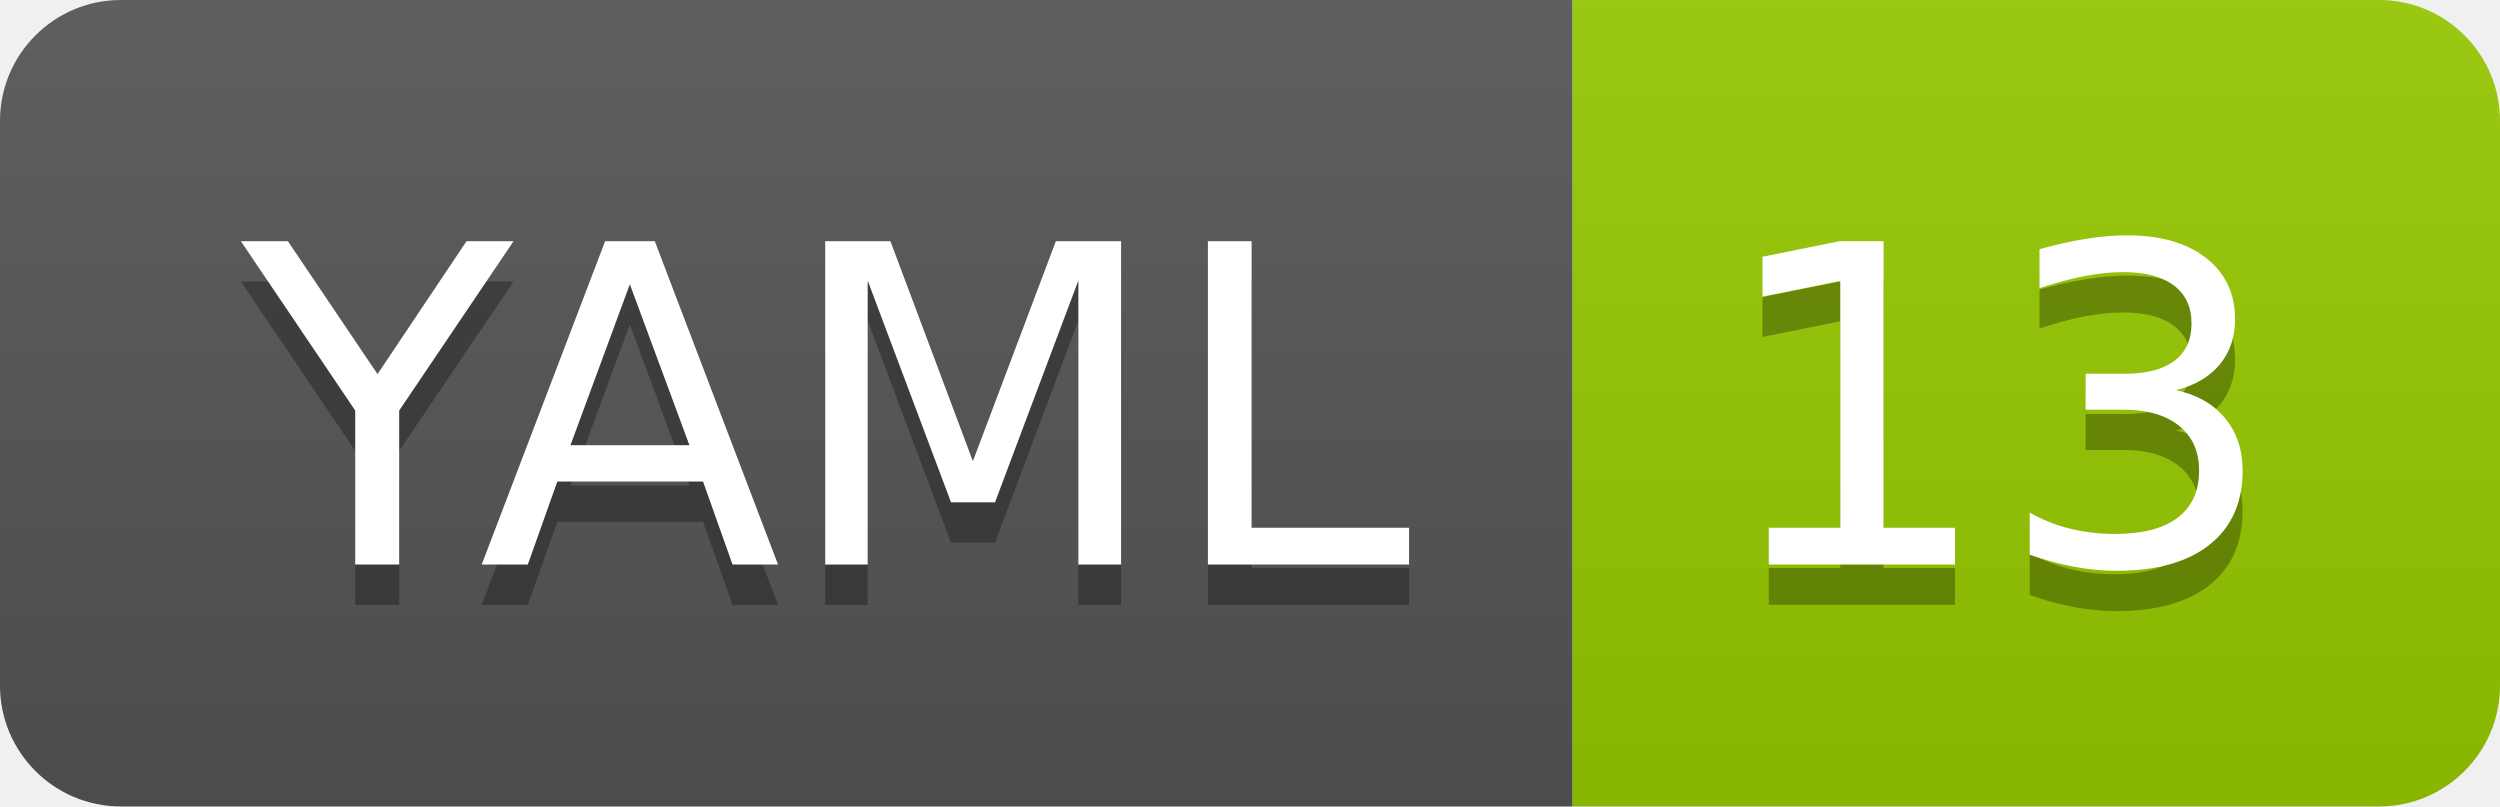
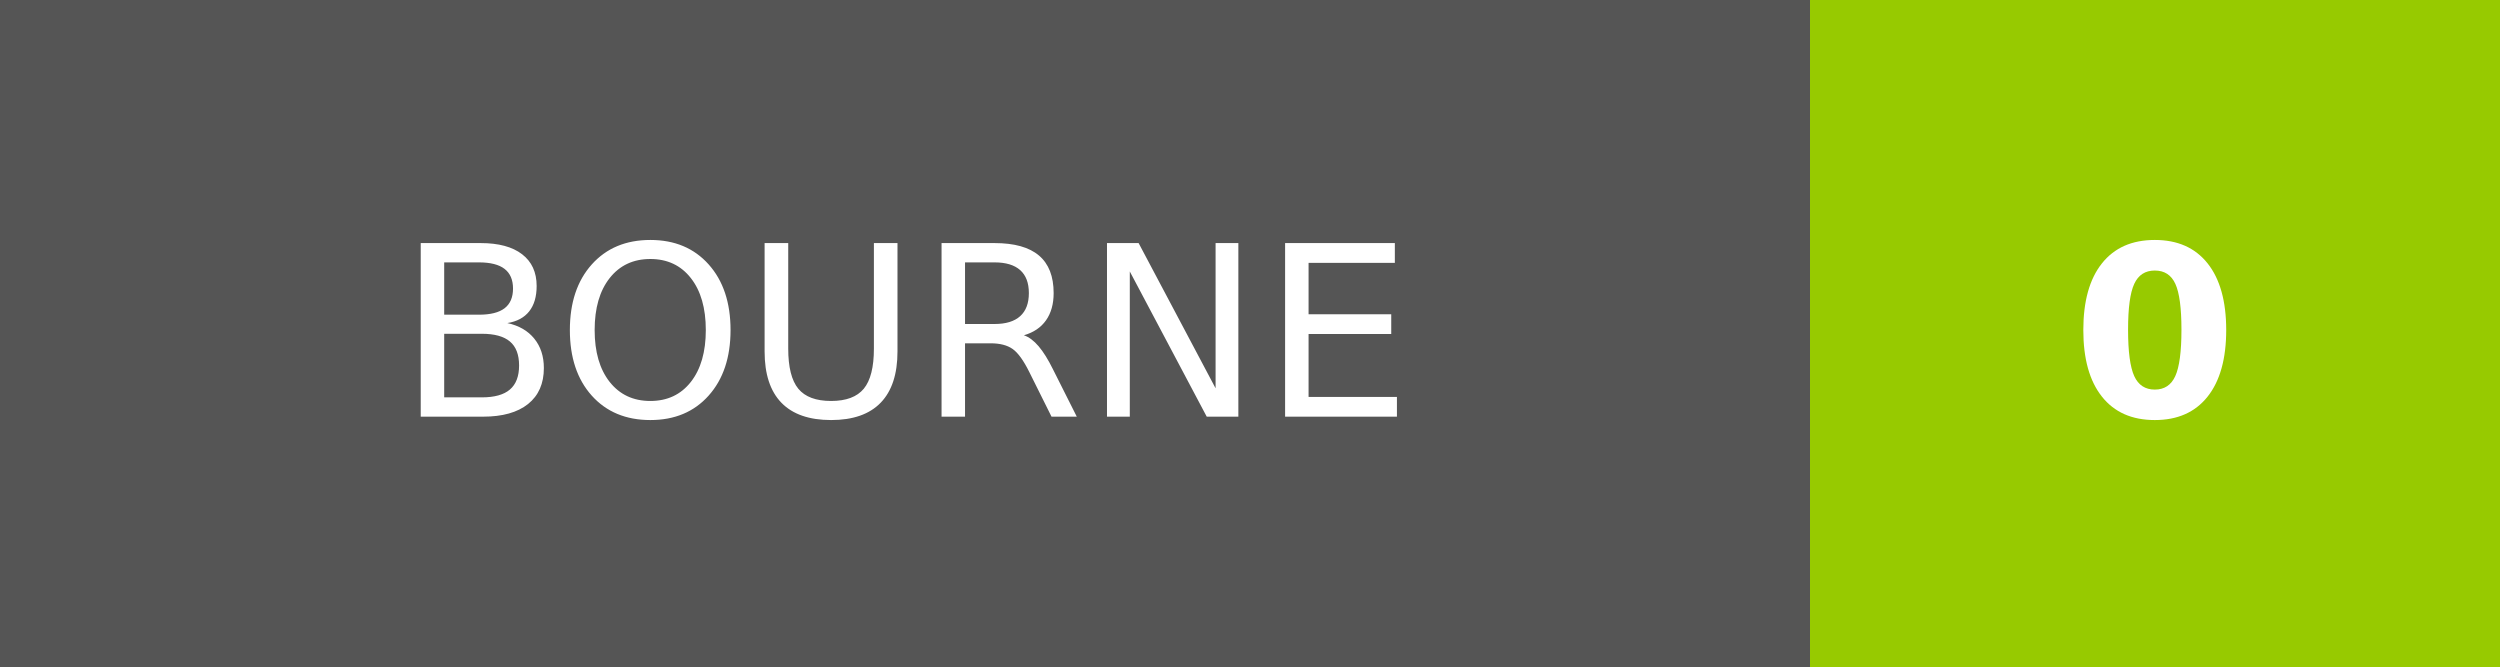
- <svg xmlns="http://www.w3.org/2000/svg" width="62" height="20">
-   <linearGradient id="s" x2="0" y2="100%">
-     <stop offset="0" stop-color="#bbb" stop-opacity=".1" />
-     <stop offset="1" stop-opacity=".1" />
-   </linearGradient>
-   <clipPath id="r">
-     <rect width="62" height="20" rx="3" fill="#fff" />
-   </clipPath>
-   <g clip-path="url(#r)">
-     <rect width="39" height="20" fill="#555" />
-     <rect x="39" width="23" height="20" fill="#97ca00" />
-     <rect width="62" height="20" fill="url(#s)" />
+ <svg xmlns="http://www.w3.org/2000/svg" width="105" height="28">
+   <g shape-rendering="crispEdges">
+     <rect width="76" height="28" fill="#555" />
+     <rect x="76" width="29" height="28" fill="#97ca00" />
  </g>
-   <g fill="#fff" text-anchor="middle" font-family="Verdana,Geneva,DejaVu Sans,sans-serif" text-rendering="geometricPrecision" font-size="110">
-     <text x="205" y="150" fill="#010101" fill-opacity=".3" transform="scale(.1)" textLength="290">YAML</text>
-     <text x="205" y="140" transform="scale(.1)" textLength="290">YAML</text>
-     <text x="495" y="150" fill="#010101" fill-opacity=".3" transform="scale(.1)" textLength="130">13</text>
-     <text x="495" y="140" transform="scale(.1)" textLength="130">13</text>
+   <g fill="#fff" text-anchor="middle" font-family="Verdana,Geneva,DejaVu Sans,sans-serif" text-rendering="geometricPrecision" font-size="100">
+     <text x="380" y="175" transform="scale(.1)" textLength="520">BOURNE</text>
+     <text x="905" y="175" font-weight="bold" transform="scale(.1)" textLength="50">0</text>
  </g>
</svg>
